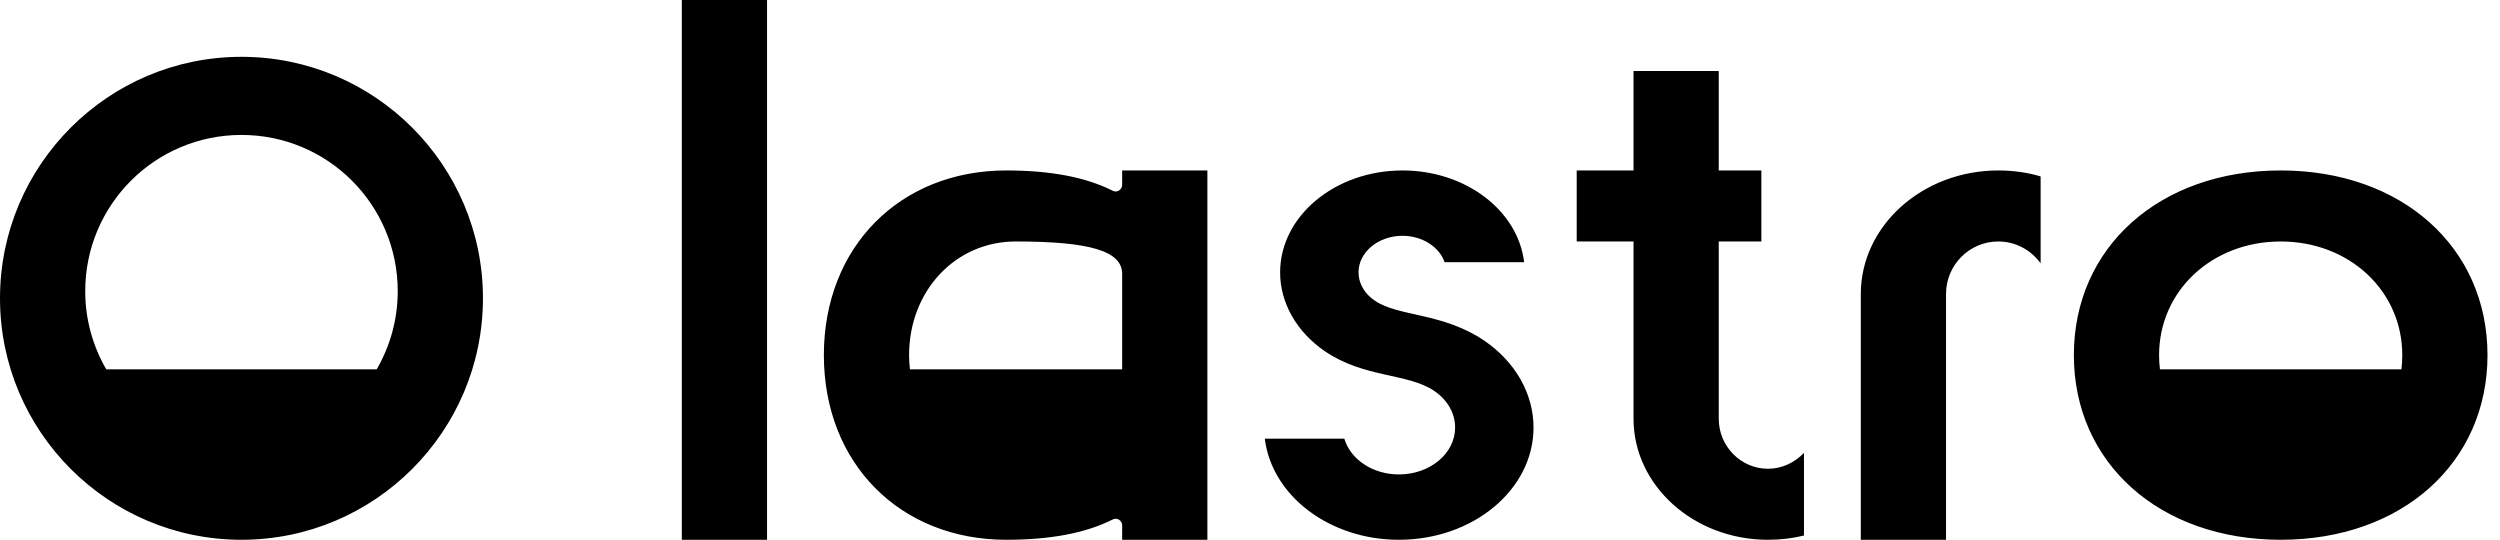
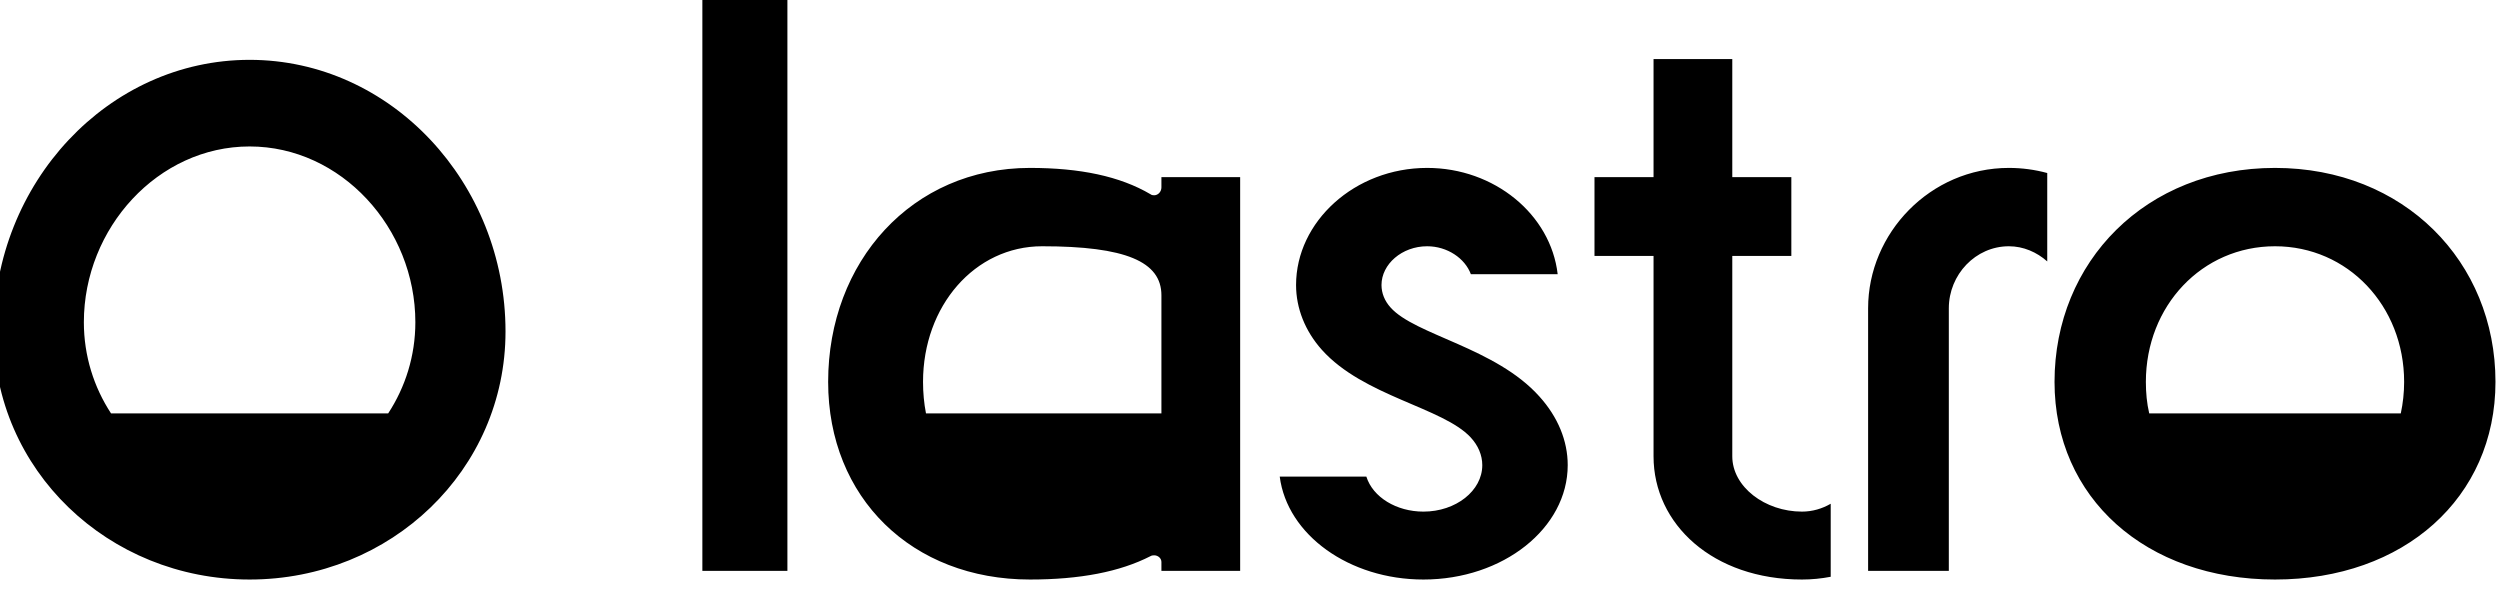
- <svg xmlns="http://www.w3.org/2000/svg" viewBox="0 0 88 19" width="88" height="19" role="img" aria-label="Lastro">
-   <path fill="currentColor" d="M17 10.5C17 5.81 13.19 2 8.5 2C3.81 2 0 5.81 0 10.5C0 15.19 3.81 19 8.5 19C13.19 19 17 15.19 17 10.5ZM3.74 13C3.27 12.19 3 11.25 3 10.25C3 7.21 5.46 4.75 8.5 4.75C11.54 4.75 14 7.21 14 10.25C14 11.25 13.73 12.19 13.26 13ZM24 19H27V0H24ZM42.5 19V6H39.5V6.5C39.5 6.63 39.4 6.74 39.27 6.74C39.23 6.74 39.19 6.73 39.16 6.71C38.2 6.23 36.96 6 35.42 6C31.67 6 29 8.7 29 12.5C29 16.3 31.67 19 35.42 19C36.96 19 38.2 18.77 39.16 18.29C39.19 18.27 39.23 18.26 39.27 18.26C39.4 18.26 39.5 18.37 39.5 18.5V19ZM32.03 13C32.01 12.84 32 12.67 32 12.5C32 10.24 33.63 8.5 35.75 8.5C38.38 8.5 39.5 8.84 39.5 9.64V13ZM53.65 9.23C53.43 7.4 51.58 6 49.37 6C46.99 6 45.06 7.61 45.06 9.59C45.06 10.66 45.64 11.68 46.63 12.36C48.04 13.32 49.55 13.12 50.5 13.77C50.96 14.09 51.22 14.55 51.22 15.05C51.22 15.96 50.34 16.7 49.24 16.7C48.33 16.7 47.54 16.18 47.32 15.44H44.52C44.77 17.46 46.81 19 49.24 19C51.86 19 53.98 17.23 53.98 15.05C53.98 13.87 53.35 12.75 52.26 12C50.78 10.99 49.23 11.16 48.39 10.58C48.03 10.34 47.82 9.97 47.82 9.59C47.82 8.88 48.51 8.3 49.37 8.3C50.05 8.3 50.66 8.68 50.85 9.23ZM57.5 2.5V6H55.5V8.5H57.5V14.74C57.5 17.09 59.62 19 62.23 19C62.67 19 63.1 18.95 63.5 18.85V15.94C63.18 16.28 62.73 16.5 62.23 16.5C61.28 16.5 60.5 15.71 60.5 14.74V8.5H62V6H60.5V2.5ZM65.5 19H68.5V10.35C68.5 9.33 69.32 8.5 70.34 8.5C70.95 8.5 71.49 8.8 71.83 9.27V6.21C71.36 6.07 70.86 6 70.34 6C67.67 6 65.5 7.95 65.5 10.35ZM87.56 12.5C87.56 8.7 84.54 6 80.28 6C76.02 6 73 8.7 73 12.5C73 16.3 76.02 19 80.28 19C84.54 19 87.56 16.3 87.56 12.5ZM76.03 13C76.01 12.84 76 12.67 76 12.5C76 10.24 77.86 8.5 80.28 8.5C82.7 8.5 84.56 10.24 84.56 12.5C84.56 12.67 84.55 12.84 84.53 13Z" />
+ <svg xmlns="http://www.w3.org/2000/svg" viewBox="0 0 127 30" width="127" height="30" role="img" aria-label="Lastro">
+   <path fill="currentColor" d="M25.68 16.84C25.68 9.29 19.86 3.04 12.68 3.04C5.5 3.04 -0.32 9.29 -0.32 16.84C-0.32 23.88 5.5 29.44 12.68 29.44C19.86 29.44 25.68 23.88 25.68 16.84ZM5.64 21C4.77 19.67 4.26 18.08 4.26 16.37C4.26 11.58 8.03 7.44 12.68 7.44C17.33 7.44 21.1 11.58 21.1 16.37C21.1 18.08 20.59 19.67 19.72 21ZM35.68 29H40V0H35.68ZM63 29V9H59V9.52C59 9.74 58.83 9.92 58.63 9.92C58.56 9.92 58.5 9.91 58.45 9.87C56.89 8.95 54.86 8.53 52.32 8.53C46.33 8.53 42.07 13.29 42.07 19.4C42.07 25.29 46.33 29.44 52.32 29.44C54.86 29.44 56.89 29.05 58.45 28.25C58.5 28.22 58.56 28.21 58.63 28.21C58.83 28.21 59 28.36 59 28.55V29ZM47.04 21C46.94 20.49 46.89 19.95 46.89 19.4C46.89 15.54 49.52 12.51 52.94 12.51C57.18 12.51 59 13.29 59 15V21ZM79.13 13.93C78.78 10.9 75.92 8.53 72.5 8.53C68.82 8.53 65.84 11.26 65.84 14.48C65.84 15.66 66.3 16.82 67.15 17.77C69.26 20.13 73.3 20.7 74.71 22.22C75.09 22.63 75.3 23.12 75.3 23.63C75.3 24.93 73.96 25.99 72.31 25.99C70.94 25.99 69.74 25.26 69.41 24.21H65.01C65.39 27.17 68.54 29.44 72.31 29.44C76.36 29.44 79.64 26.83 79.64 23.63C79.64 22.39 79.14 21.18 78.2 20.14C75.98 17.66 71.88 17.02 70.64 15.62C70.34 15.29 70.18 14.89 70.18 14.48C70.18 13.42 71.22 12.51 72.5 12.51C73.52 12.51 74.42 13.12 74.72 13.93ZM84 3V9H81V13H84V23.18C84 26.63 87.02 29.44 91.54 29.44C92.04 29.44 92.53 29.39 93 29.3V25.59C92.57 25.84 92.07 25.99 91.54 25.99C89.66 25.99 88 24.73 88 23.18V13H91V9H88V3ZM94.9 29H99V15.66C99 13.95 100.36 12.51 102.05 12.51C102.79 12.51 103.47 12.81 104 13.28V8.79C103.38 8.62 102.72 8.53 102.05 8.53C98.06 8.53 94.9 11.84 94.9 15.66ZM126.77 19.4C126.77 13.29 122.12 8.53 115.57 8.53C109.01 8.53 104.37 13.29 104.37 19.4C104.37 25.29 109.01 29.44 115.57 29.44C122.12 29.44 126.77 25.29 126.77 19.4ZM109.18 21C109.06 20.49 109.01 19.95 109.01 19.4C109.01 15.54 111.86 12.51 115.57 12.51C119.27 12.51 122.13 15.54 122.13 19.4C122.13 19.95 122.07 20.49 121.96 21Z" />
</svg>
